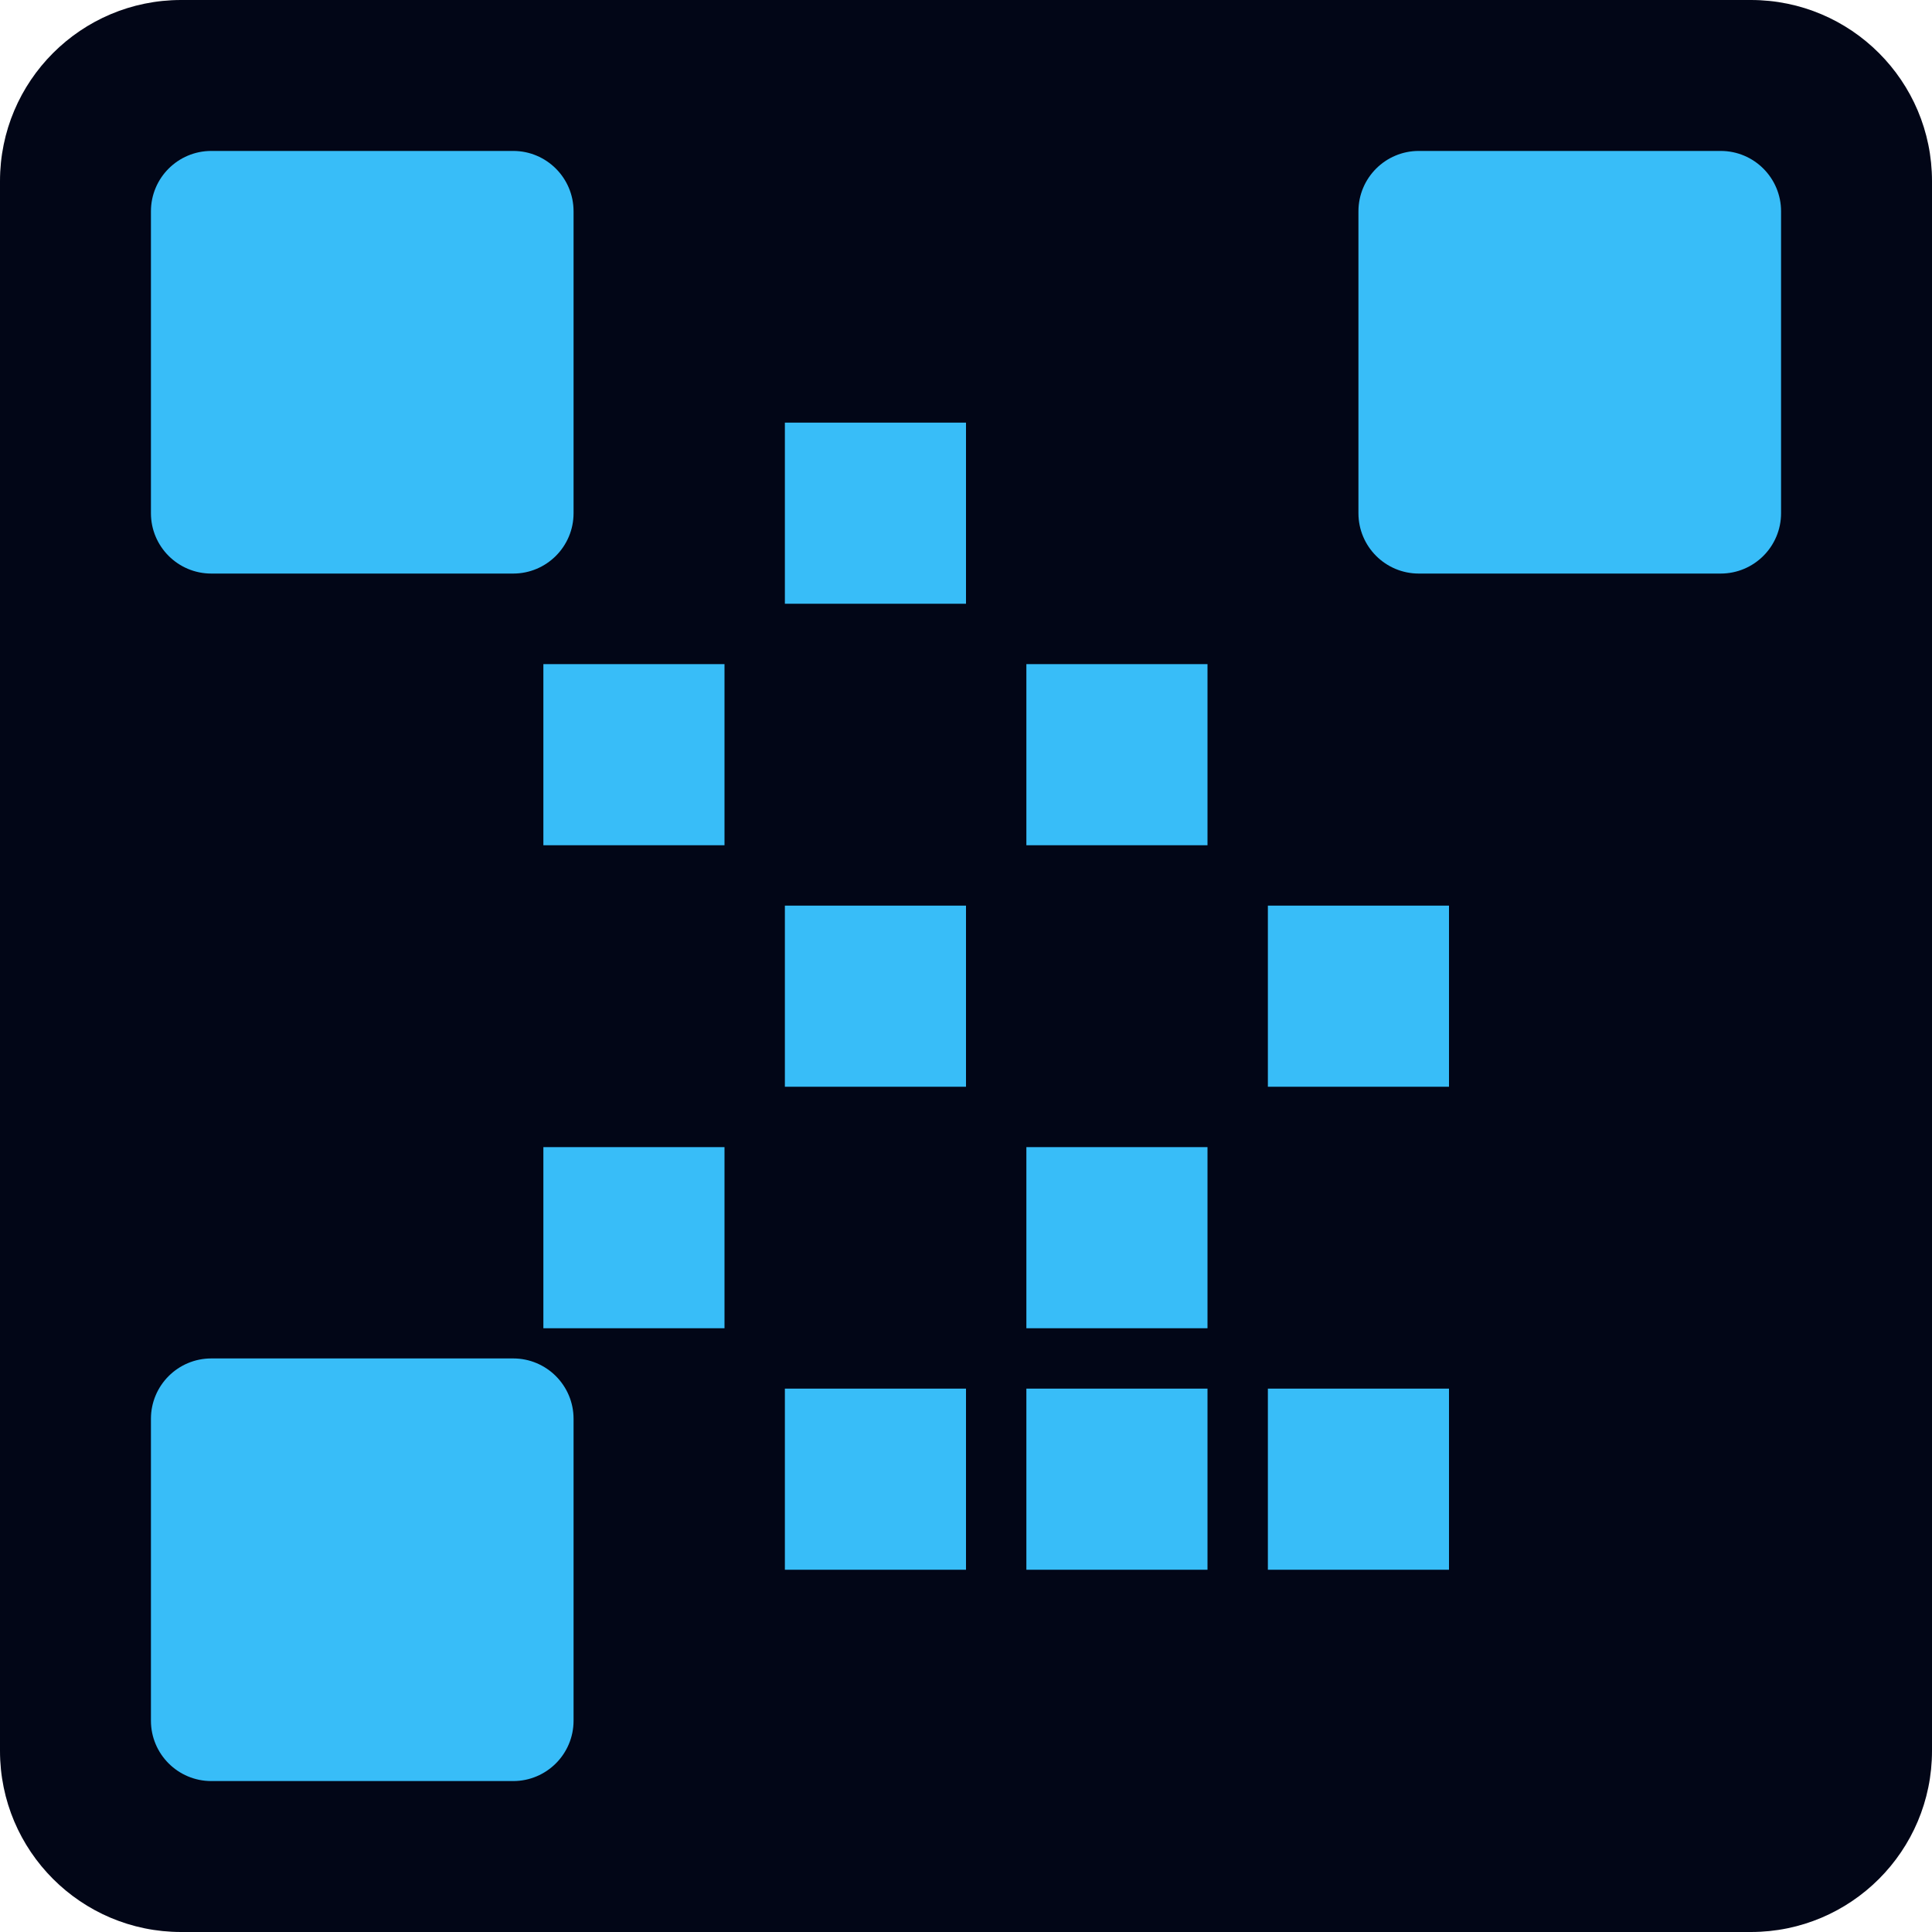
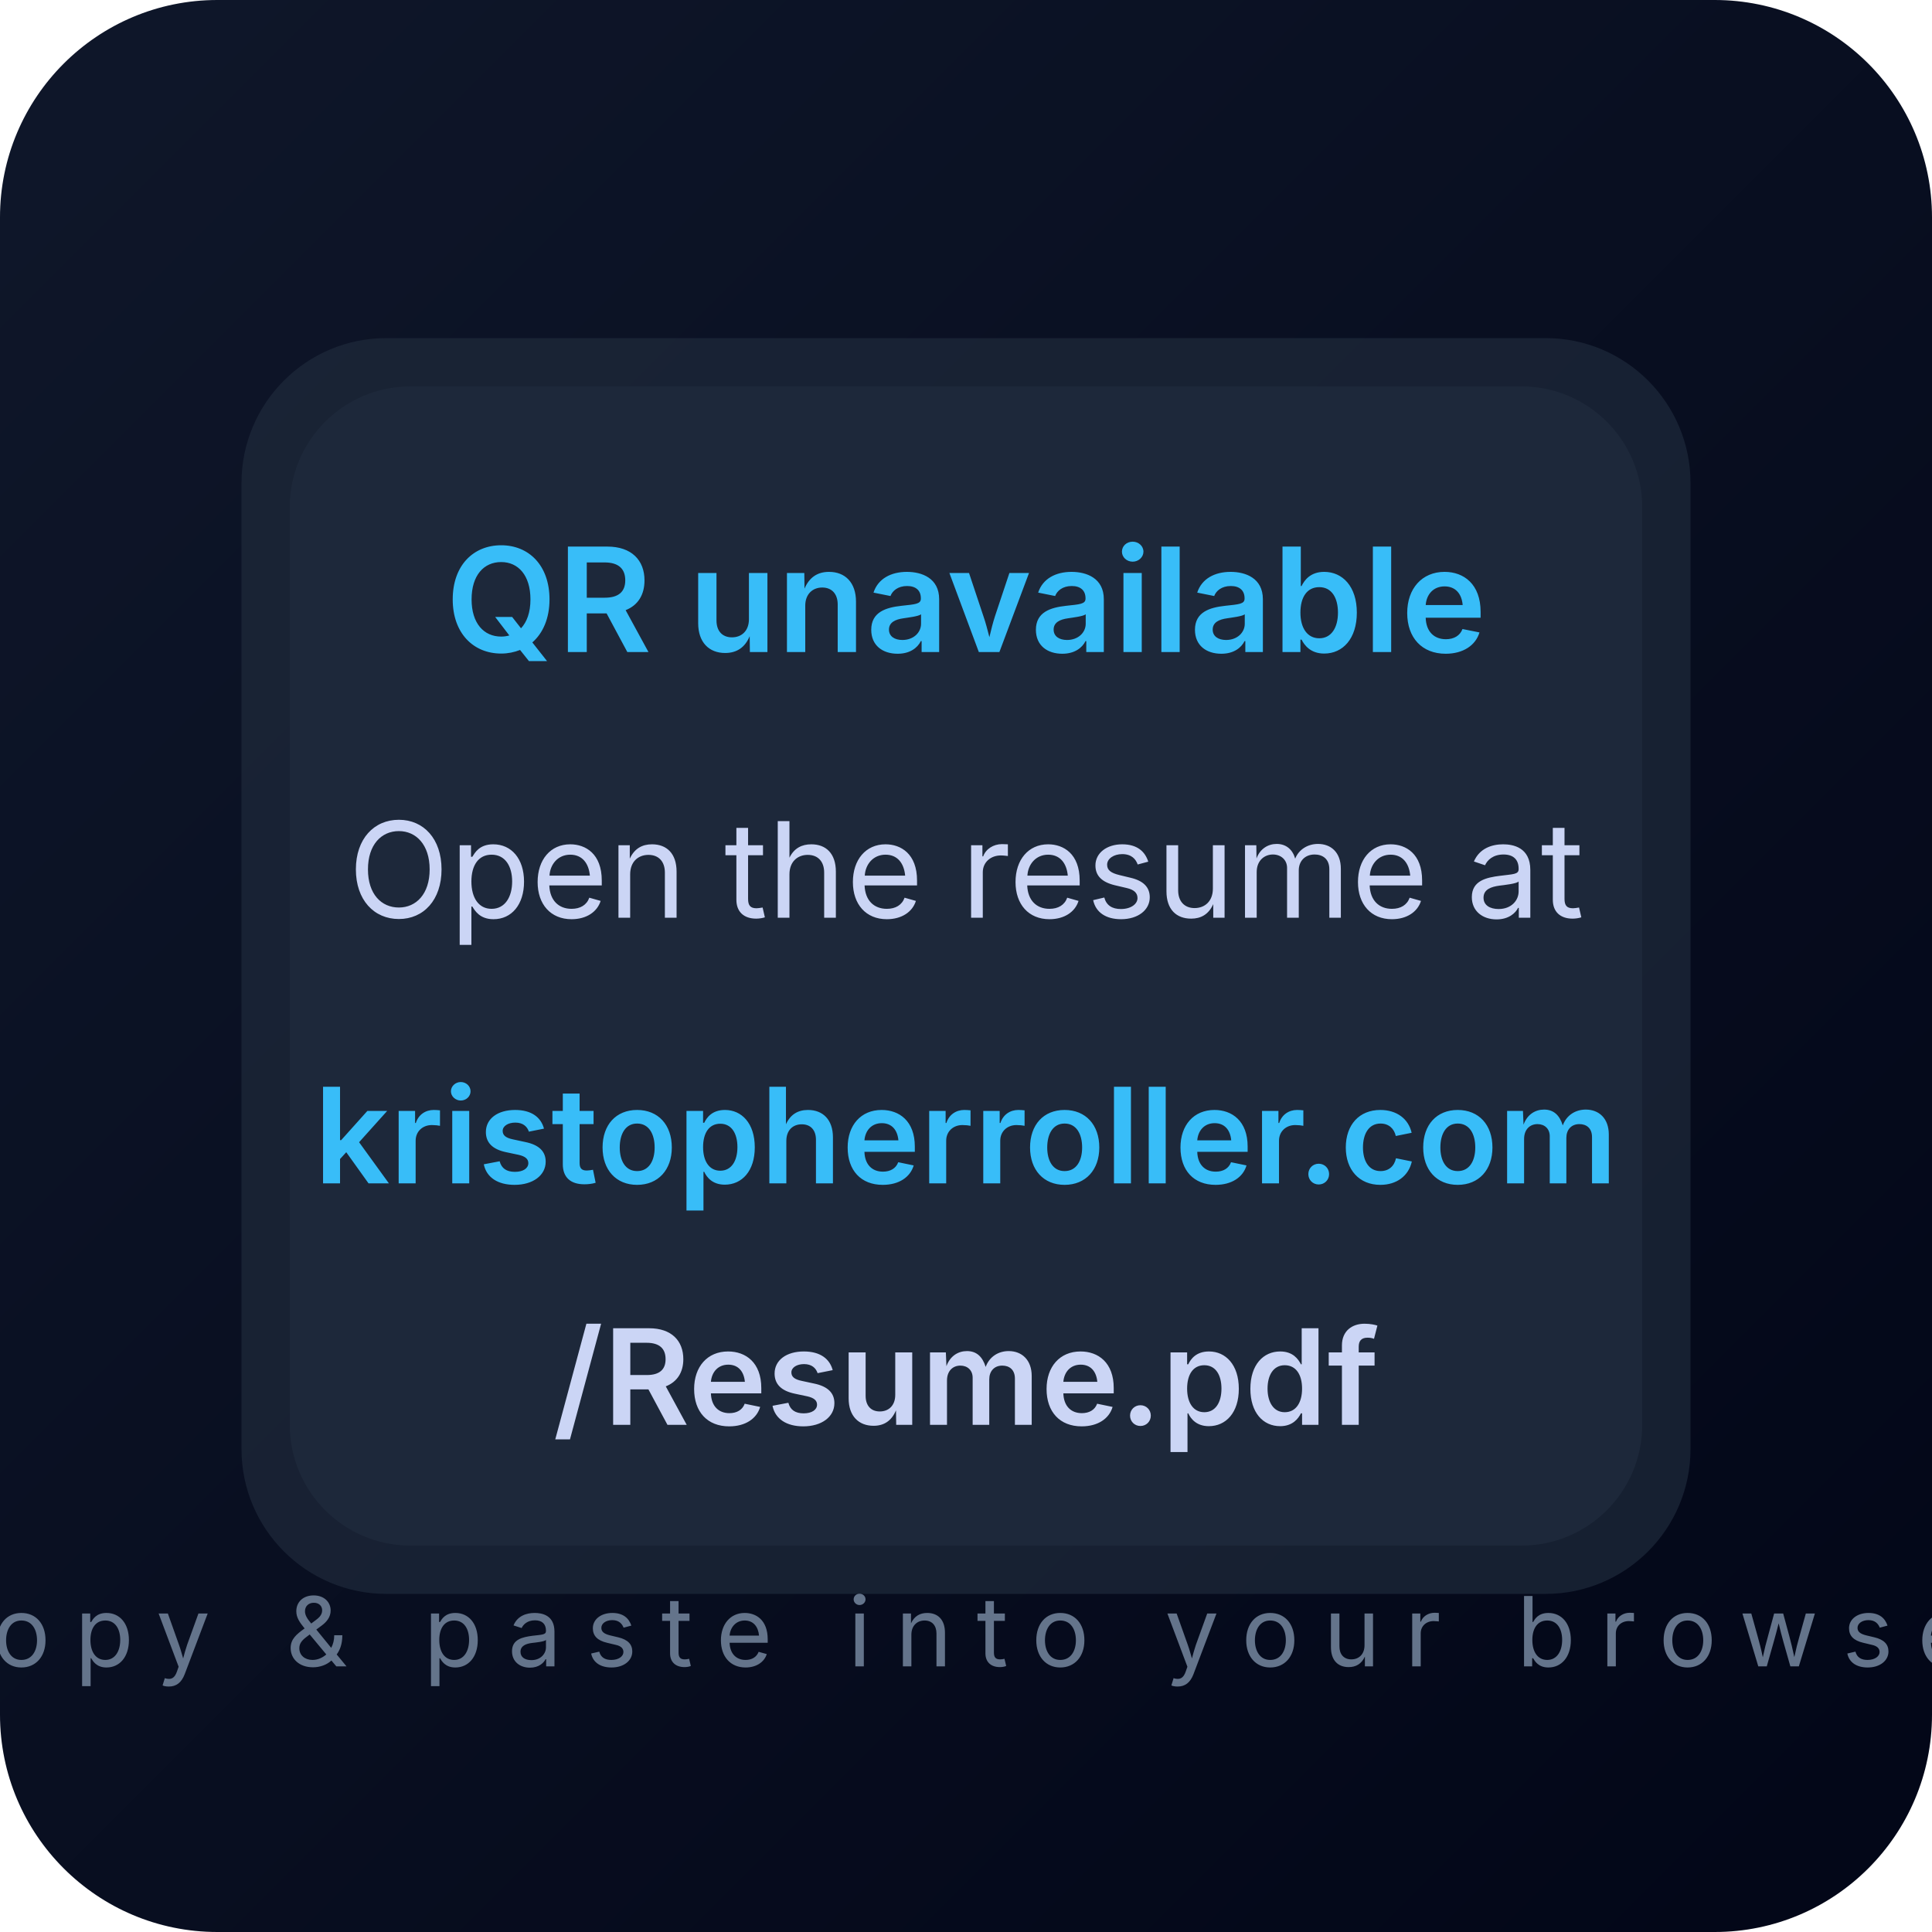
- <svg xmlns="http://www.w3.org/2000/svg" viewBox="0 0 128 128" role="img" aria-labelledby="title desc">
-   <rect width="128" height="128" fill="#020617" rx="12" />
-   <g fill="#38bdf8">
-     <rect x="10" y="10" width="28" height="28" rx="4" />
-     <rect x="90" y="10" width="28" height="28" rx="4" />
-     <rect x="10" y="90" width="28" height="28" rx="4" />
-     <rect x="36" y="44" width="12" height="12" />
-     <rect x="52" y="28" width="12" height="12" />
-     <rect x="68" y="44" width="12" height="12" />
-     <rect x="84" y="60" width="12" height="12" />
-     <rect x="52" y="60" width="12" height="12" />
-     <rect x="68" y="76" width="12" height="12" />
-     <rect x="36" y="76" width="12" height="12" />
-     <rect x="84" y="92" width="12" height="12" />
-     <rect x="68" y="92" width="12" height="12" />
-     <rect x="52" y="92" width="12" height="12" />
+ <svg xmlns="http://www.w3.org/2000/svg" viewBox="0 0 160 160" role="img" aria-labelledby="title desc">
+   <defs>
+     <linearGradient id="card" x1="0" y1="0" x2="1" y2="1">
+       <stop offset="0" stop-color="#0f172a" />
+       <stop offset="1" stop-color="#020617" />
+     </linearGradient>
+   </defs>
+   <rect width="160" height="160" fill="url(#card)" rx="18" />
+   <g fill="#1e293b">
+     <rect x="20" y="28" width="120" height="104" rx="12" opacity="0.7" />
+     <rect x="24" y="32" width="112" height="96" rx="10" opacity="0.9" />
  </g>
+   <text x="50%" y="54" fill="#38bdf8" font-family="'Inter', 'Segoe UI', sans-serif" font-size="12" font-weight="600" text-anchor="middle">
+     QR unavailable
+   </text>
+   <text x="50%" y="76" fill="#cbd5f5" font-family="'Inter', 'Segoe UI', sans-serif" font-size="11" text-anchor="middle">
+     Open the resume at
+   </text>
+   <text x="50%" y="98" fill="#38bdf8" font-family="'Inter', 'Segoe UI', sans-serif" font-size="11" font-weight="600" text-anchor="middle">
+     kristopherroller.com
+   </text>
+   <text x="50%" y="118" fill="#cbd5f5" font-family="'Inter', 'Segoe UI', sans-serif" font-size="11" font-weight="600" text-anchor="middle">
+     /Resume.pdf
+   </text>
+   <text x="50%" y="138" fill="#64748b" font-family="'Inter', 'Segoe UI', sans-serif" font-size="8" text-anchor="middle" letter-spacing="2">
+     Copy &amp; paste into your browser
+   </text>
</svg>
